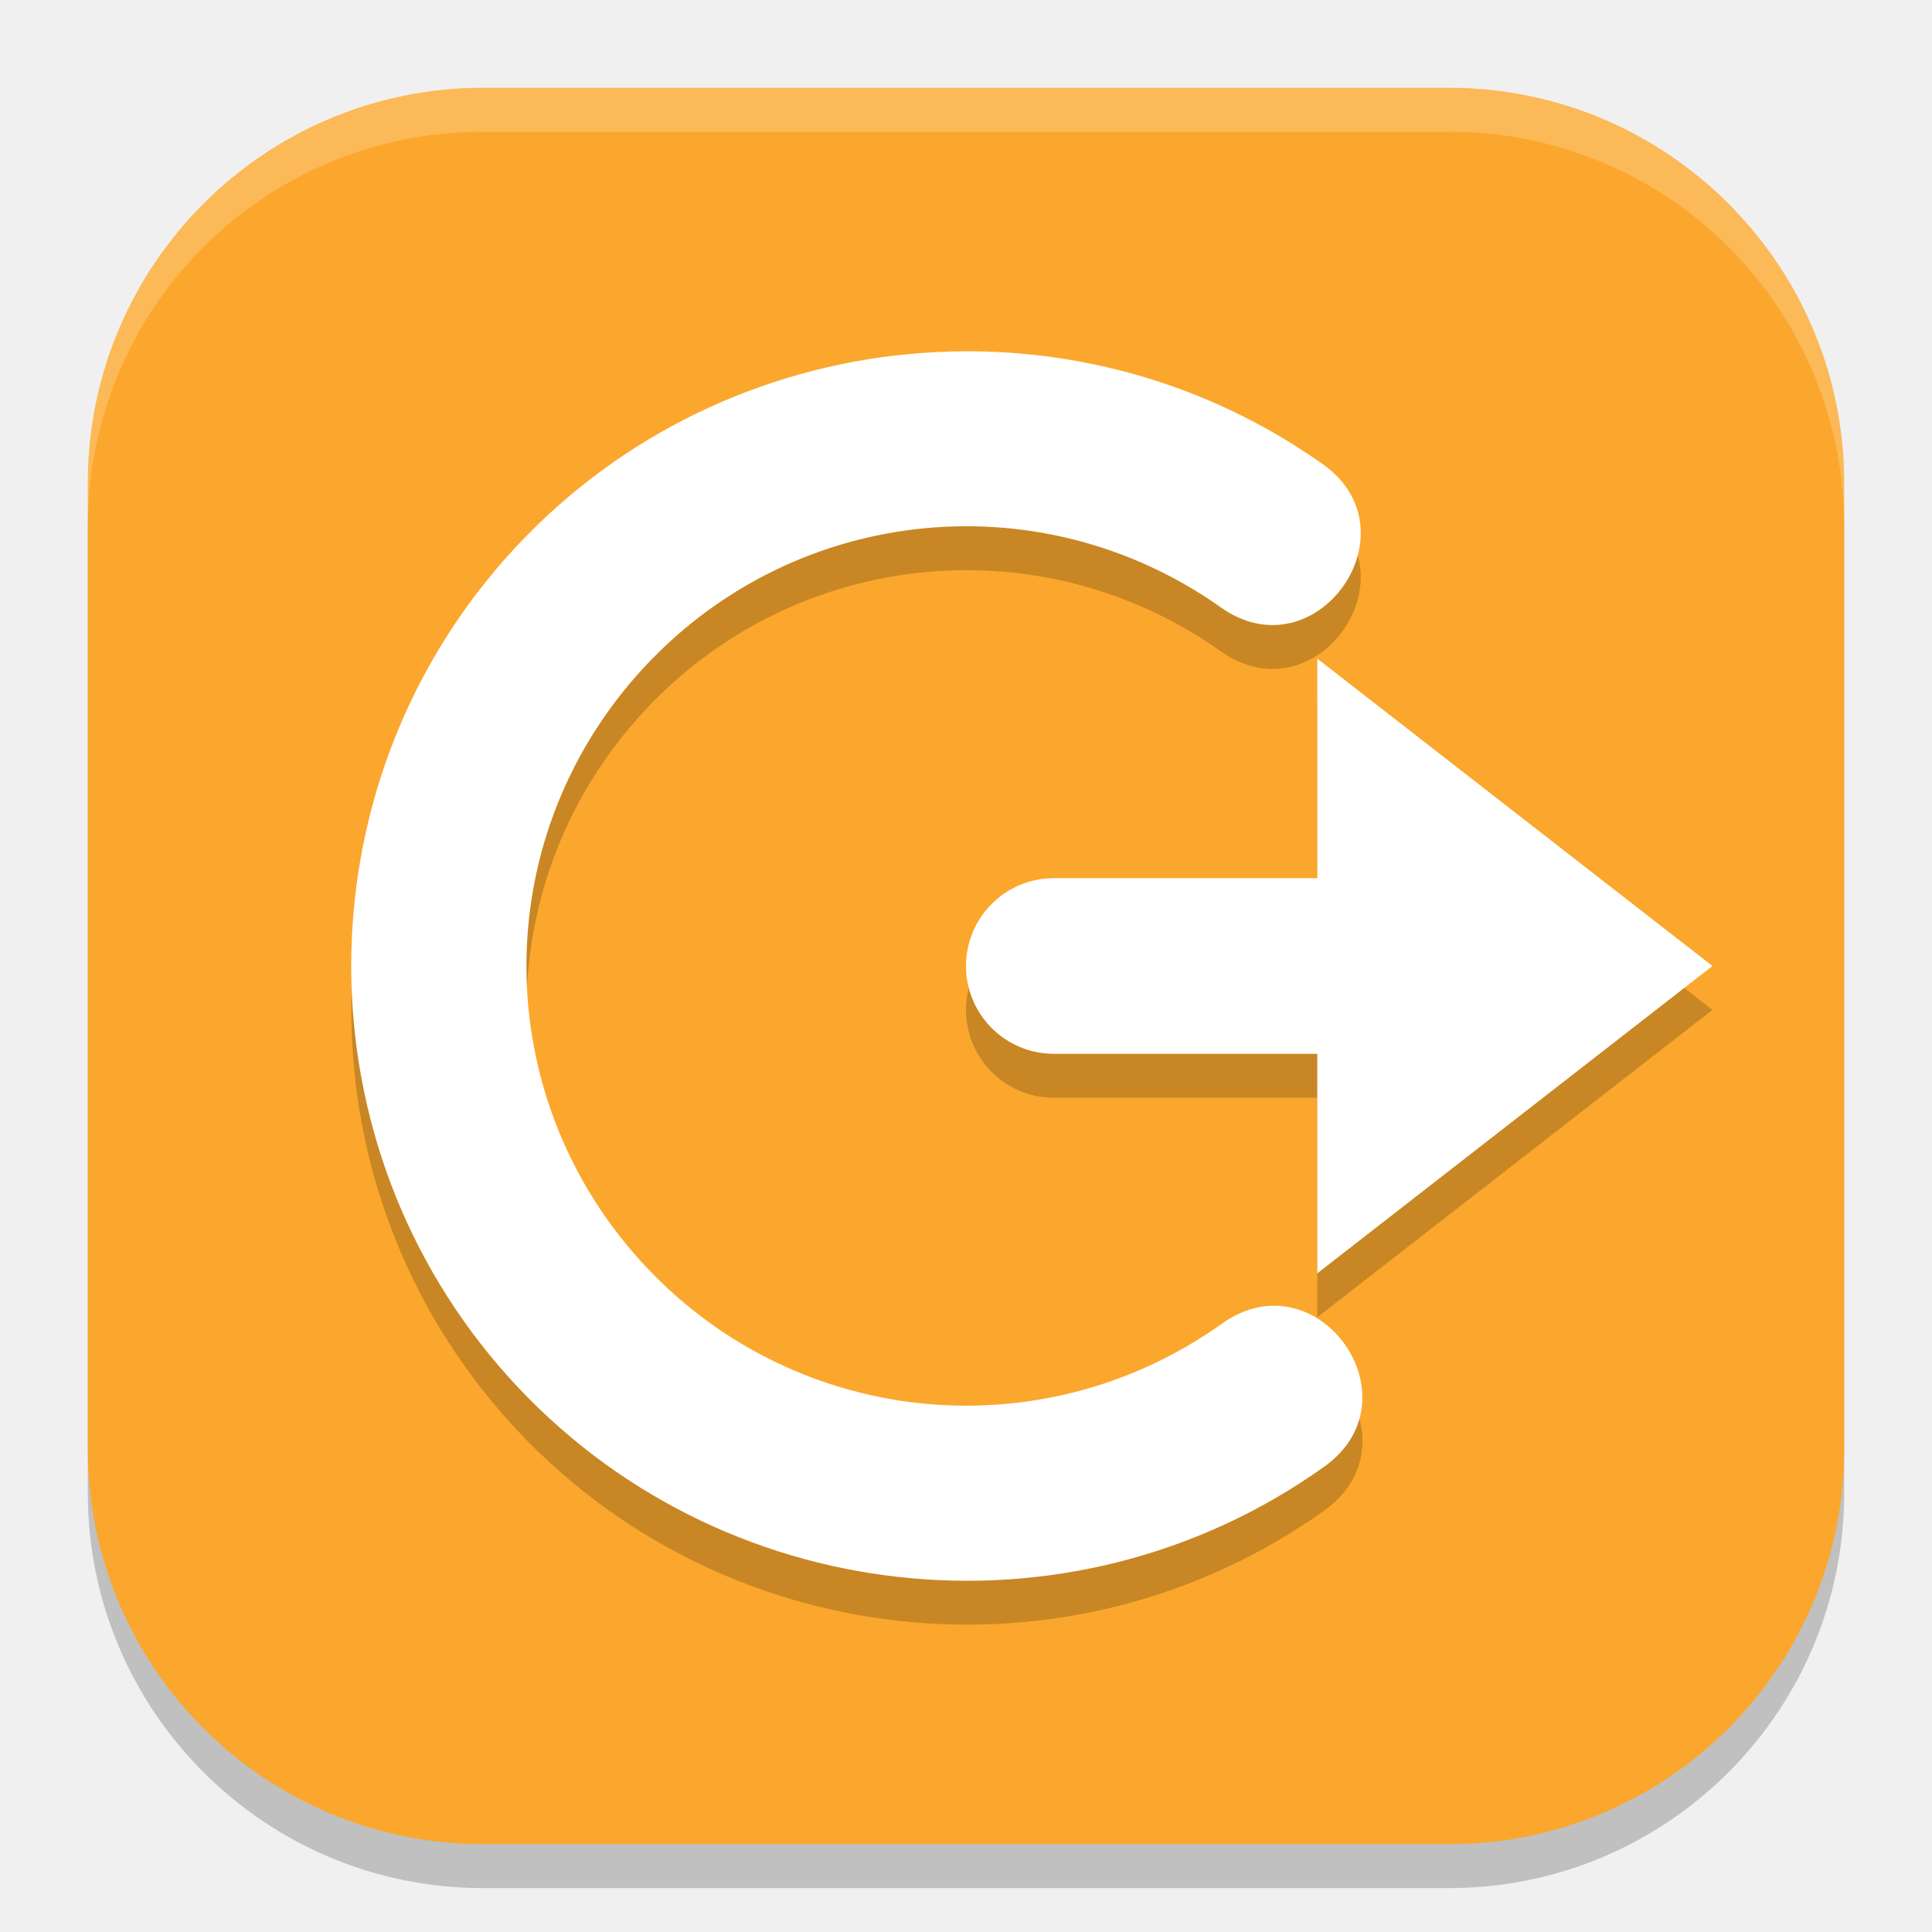
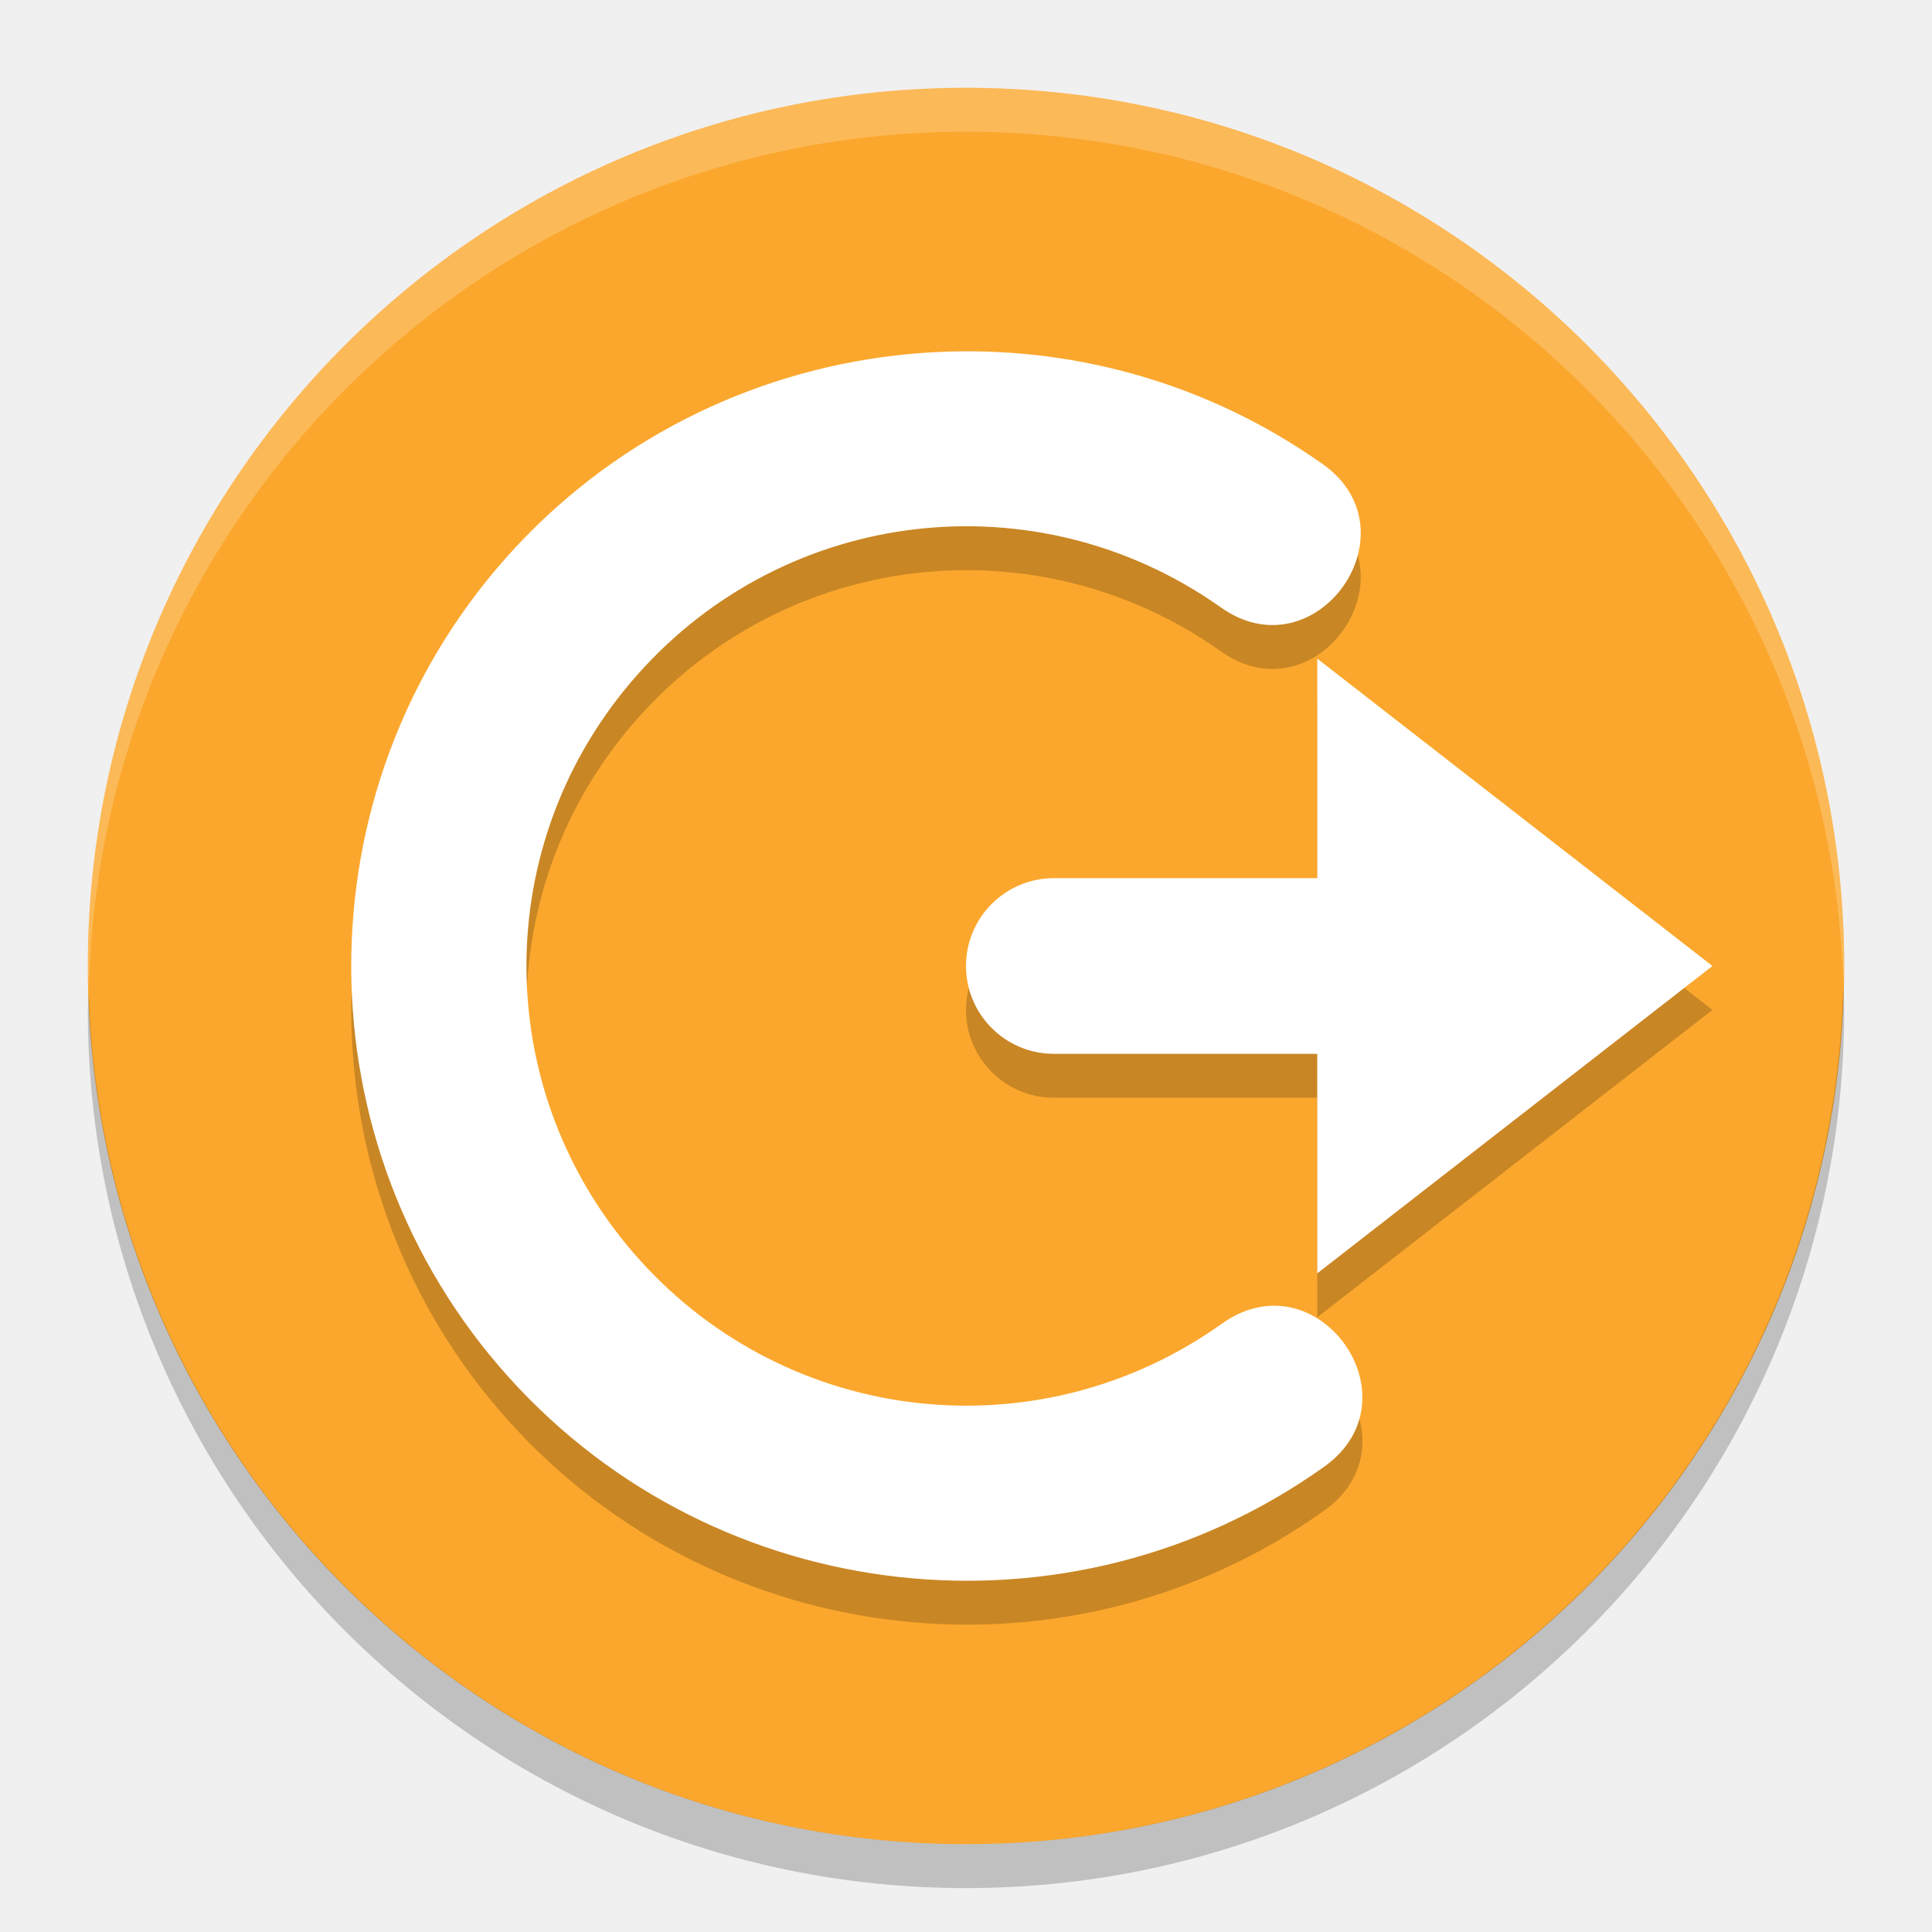
<svg xmlns="http://www.w3.org/2000/svg" width="22" height="22" viewBox="0 0 22 22" version="1.1" id="svg5">
  <defs id="defs2" />
-   <rect style="opacity:0.2;fill:#000000;stroke-width:1.429;stroke-linecap:square" id="rect234" width="20" height="20" x="1" y="1.5" ry="4.5" />
-   <rect style="fill:#fba72d;fill-opacity:1;stroke-width:1.429;stroke-linecap:square" id="rect396" width="20" height="20" x="1" y="1" ry="4.5" />
-   <path style="opacity:0.2;fill:#000000" d="m 10.818,4.503 c -0.209,0.006 -0.417,0.021 -0.625,0.045 C 8.533,4.742 6.942,5.523 5.762,6.852 3.401,9.512 3.414,13.54 5.794,16.183 8.173,18.826 12.181,19.267 15.078,17.202 16.168,16.428 15.003,14.796 13.915,15.572 11.834,17.055 8.992,16.744 7.283,14.846 5.574,12.947 5.564,10.091 7.26,8.181 8.955,6.27 11.796,5.938 13.887,7.406 14.985,8.207 16.165,6.531 15.039,5.769 13.765,4.875 12.282,4.462 10.818,4.503 Z m 4.182,3.497 v 2.5 h -3 c -0.552,0 -1,0.448 -1,1 0,0.552 0.448,1 1,1 h 3 v 2.5 l 4.5,-3.5 z" id="path3" />
-   <path style="fill:#ffffff" d="m 10.818,4.003 c -0.209,0.006 -0.417,0.021 -0.625,0.045 -1.66,0.194 -3.251,0.975 -4.432,2.305 -2.361,2.66 -2.347,6.687 0.032,9.33 2.38,2.643 6.387,3.084 9.284,1.02 1.09,-0.774 -0.075,-2.407 -1.163,-1.63 C 11.834,16.555 8.992,16.244 7.283,14.346 5.574,12.447 5.564,9.591 7.26,7.681 8.955,5.77 11.796,5.438 13.887,6.906 14.985,7.707 16.165,6.031 15.039,5.269 13.765,4.375 12.282,3.962 10.818,4.003 Z m 4.182,3.497 V 10 h -3 c -0.552,0 -1,0.448 -1,1 0,0.552 0.448,1 1,1 h 3 v 2.5 l 4.5,-3.5 z" id="path4" />
-   <path id="path1040" style="opacity:0.2;fill:#ffffff;stroke-width:4;stroke-linecap:square" d="M 5.5,1 C 3.007,1 1,3.007 1,5.5 V 6 C 1,3.507 3.007,1.5 5.5,1.5 h 11 C 18.993,1.5 21,3.507 21,6 V 5.5 C 21,3.007 18.993,1 16.5,1 Z" />
+   <circle style="fill:#fba72d;fill-opacity:1" cx="11" cy="11" r="10" id="circle1" />
+   <path style="opacity:0.2;fill:#ffffff" d="m 11,1 a 10,10 0 0 0 -10,10 10,10 0 0 0 0.011,0.291 10,10 0 0 1 9.989,-9.791 10,10 0 0 1 9.989,9.709 10,10 0 0 0 0.011,-0.209 10,10 0 0 0 -10,-10 z" id="path1" />
+   <path style="opacity:0.2" d="M 20.989,11.209 A 10,10 0 0 1 11,21 10,10 0 0 1 1.011,11.291 10,10 0 0 0 1,11.5 a 10,10 0 0 0 10,10 10,10 0 0 0 10,-10 10,10 0 0 0 -0.011,-0.291 z" id="path2" />
+   <path style="opacity:0.2;fill:#000000" d="m 10.818,4.503 c -0.209,0.006 -0.417,0.021 -0.625,0.045 C 8.533,4.742 6.942,5.523 5.762,6.852 3.401,9.512 3.414,13.54 5.794,16.183 8.173,18.826 12.181,19.267 15.078,17.202 16.168,16.428 15.003,14.796 13.915,15.572 11.834,17.055 8.992,16.744 7.283,14.846 5.574,12.947 5.564,10.091 7.26,8.181 8.955,6.27 11.796,5.938 13.887,7.406 14.985,8.207 16.165,6.531 15.039,5.769 13.765,4.875 12.282,4.462 10.818,4.503 Z m 4.182,3.497 v 2.5 h -3 c -0.552,0 -1,0.448 -1,1 0,0.552 0.448,1 1,1 h 3 v 2.5 l 4.5,-3.5 z" id="path4" />
+   <path style="fill:#ffffff" d="m 10.818,4.003 c -0.209,0.006 -0.417,0.021 -0.625,0.045 -1.66,0.194 -3.251,0.975 -4.432,2.305 -2.361,2.66 -2.347,6.687 0.032,9.33 2.38,2.643 6.387,3.084 9.284,1.02 1.09,-0.774 -0.075,-2.407 -1.163,-1.63 C 11.834,16.555 8.992,16.244 7.283,14.346 5.574,12.447 5.564,9.591 7.26,7.681 8.955,5.77 11.796,5.438 13.887,6.906 14.985,7.707 16.165,6.031 15.039,5.269 13.765,4.375 12.282,3.962 10.818,4.003 Z m 4.182,3.497 V 10 h -3 c -0.552,0 -1,0.448 -1,1 0,0.552 0.448,1 1,1 h 3 v 2.5 l 4.5,-3.5 z" id="path5" />
</svg>
